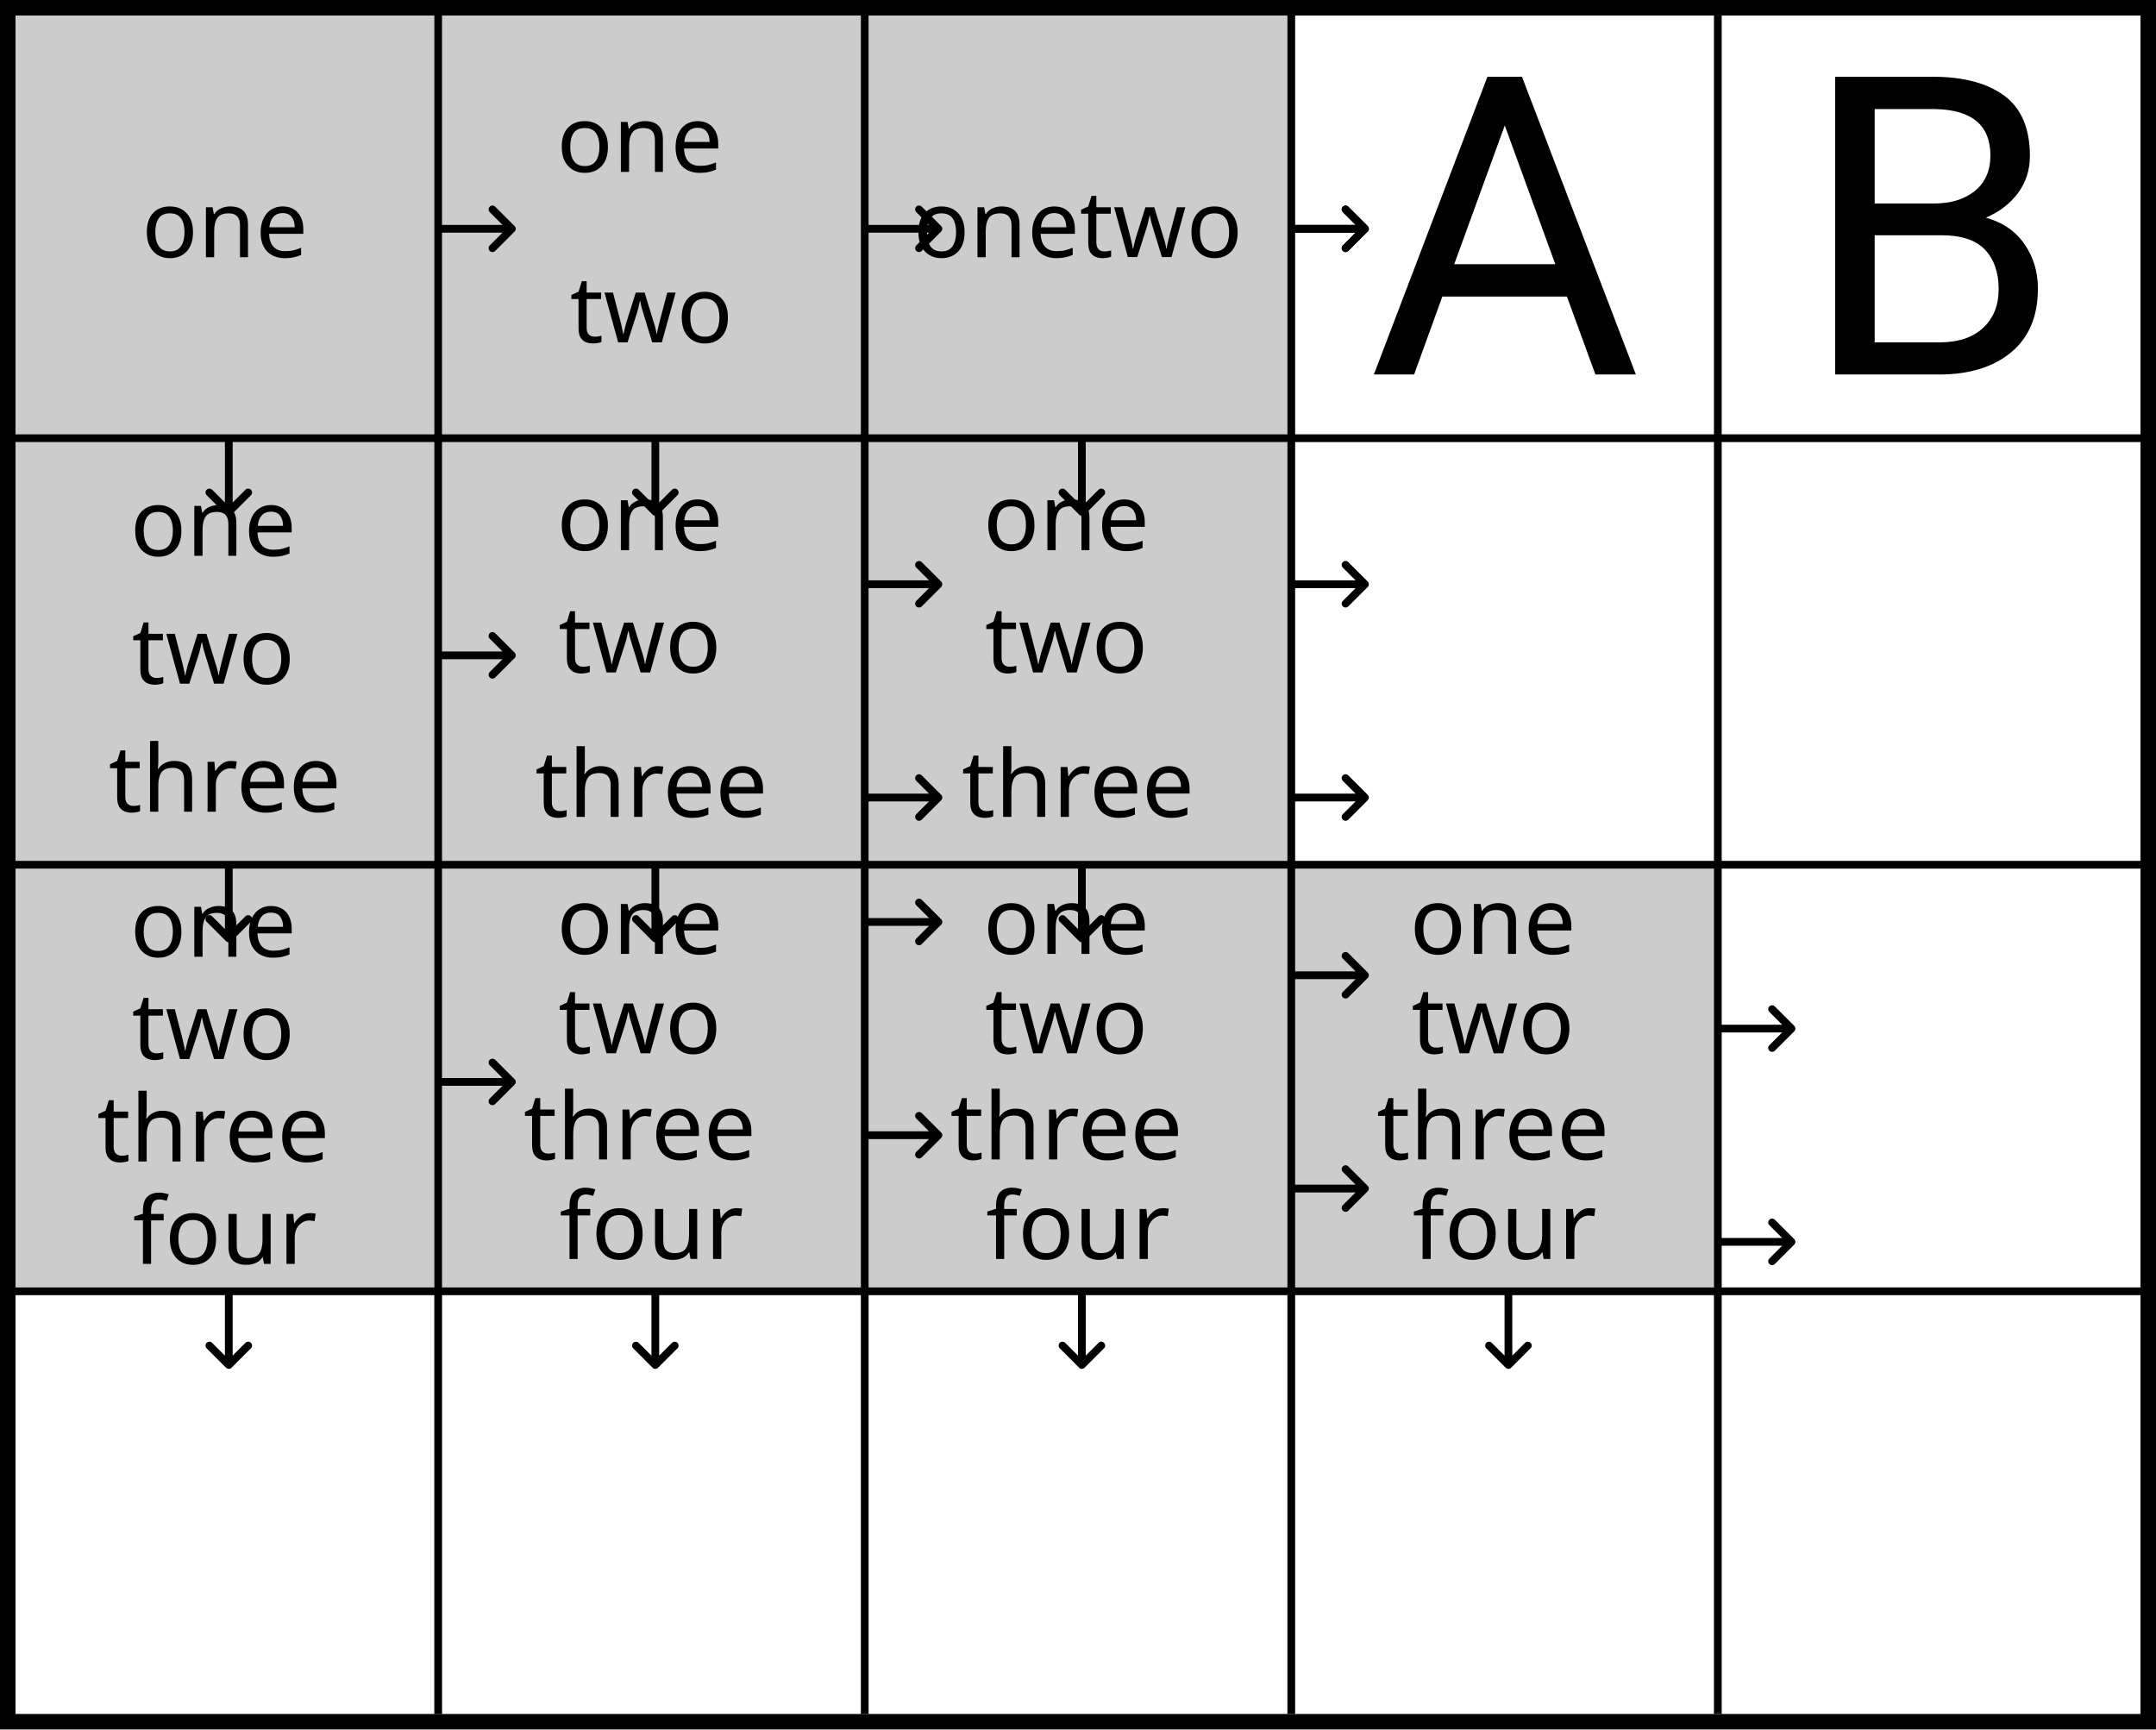
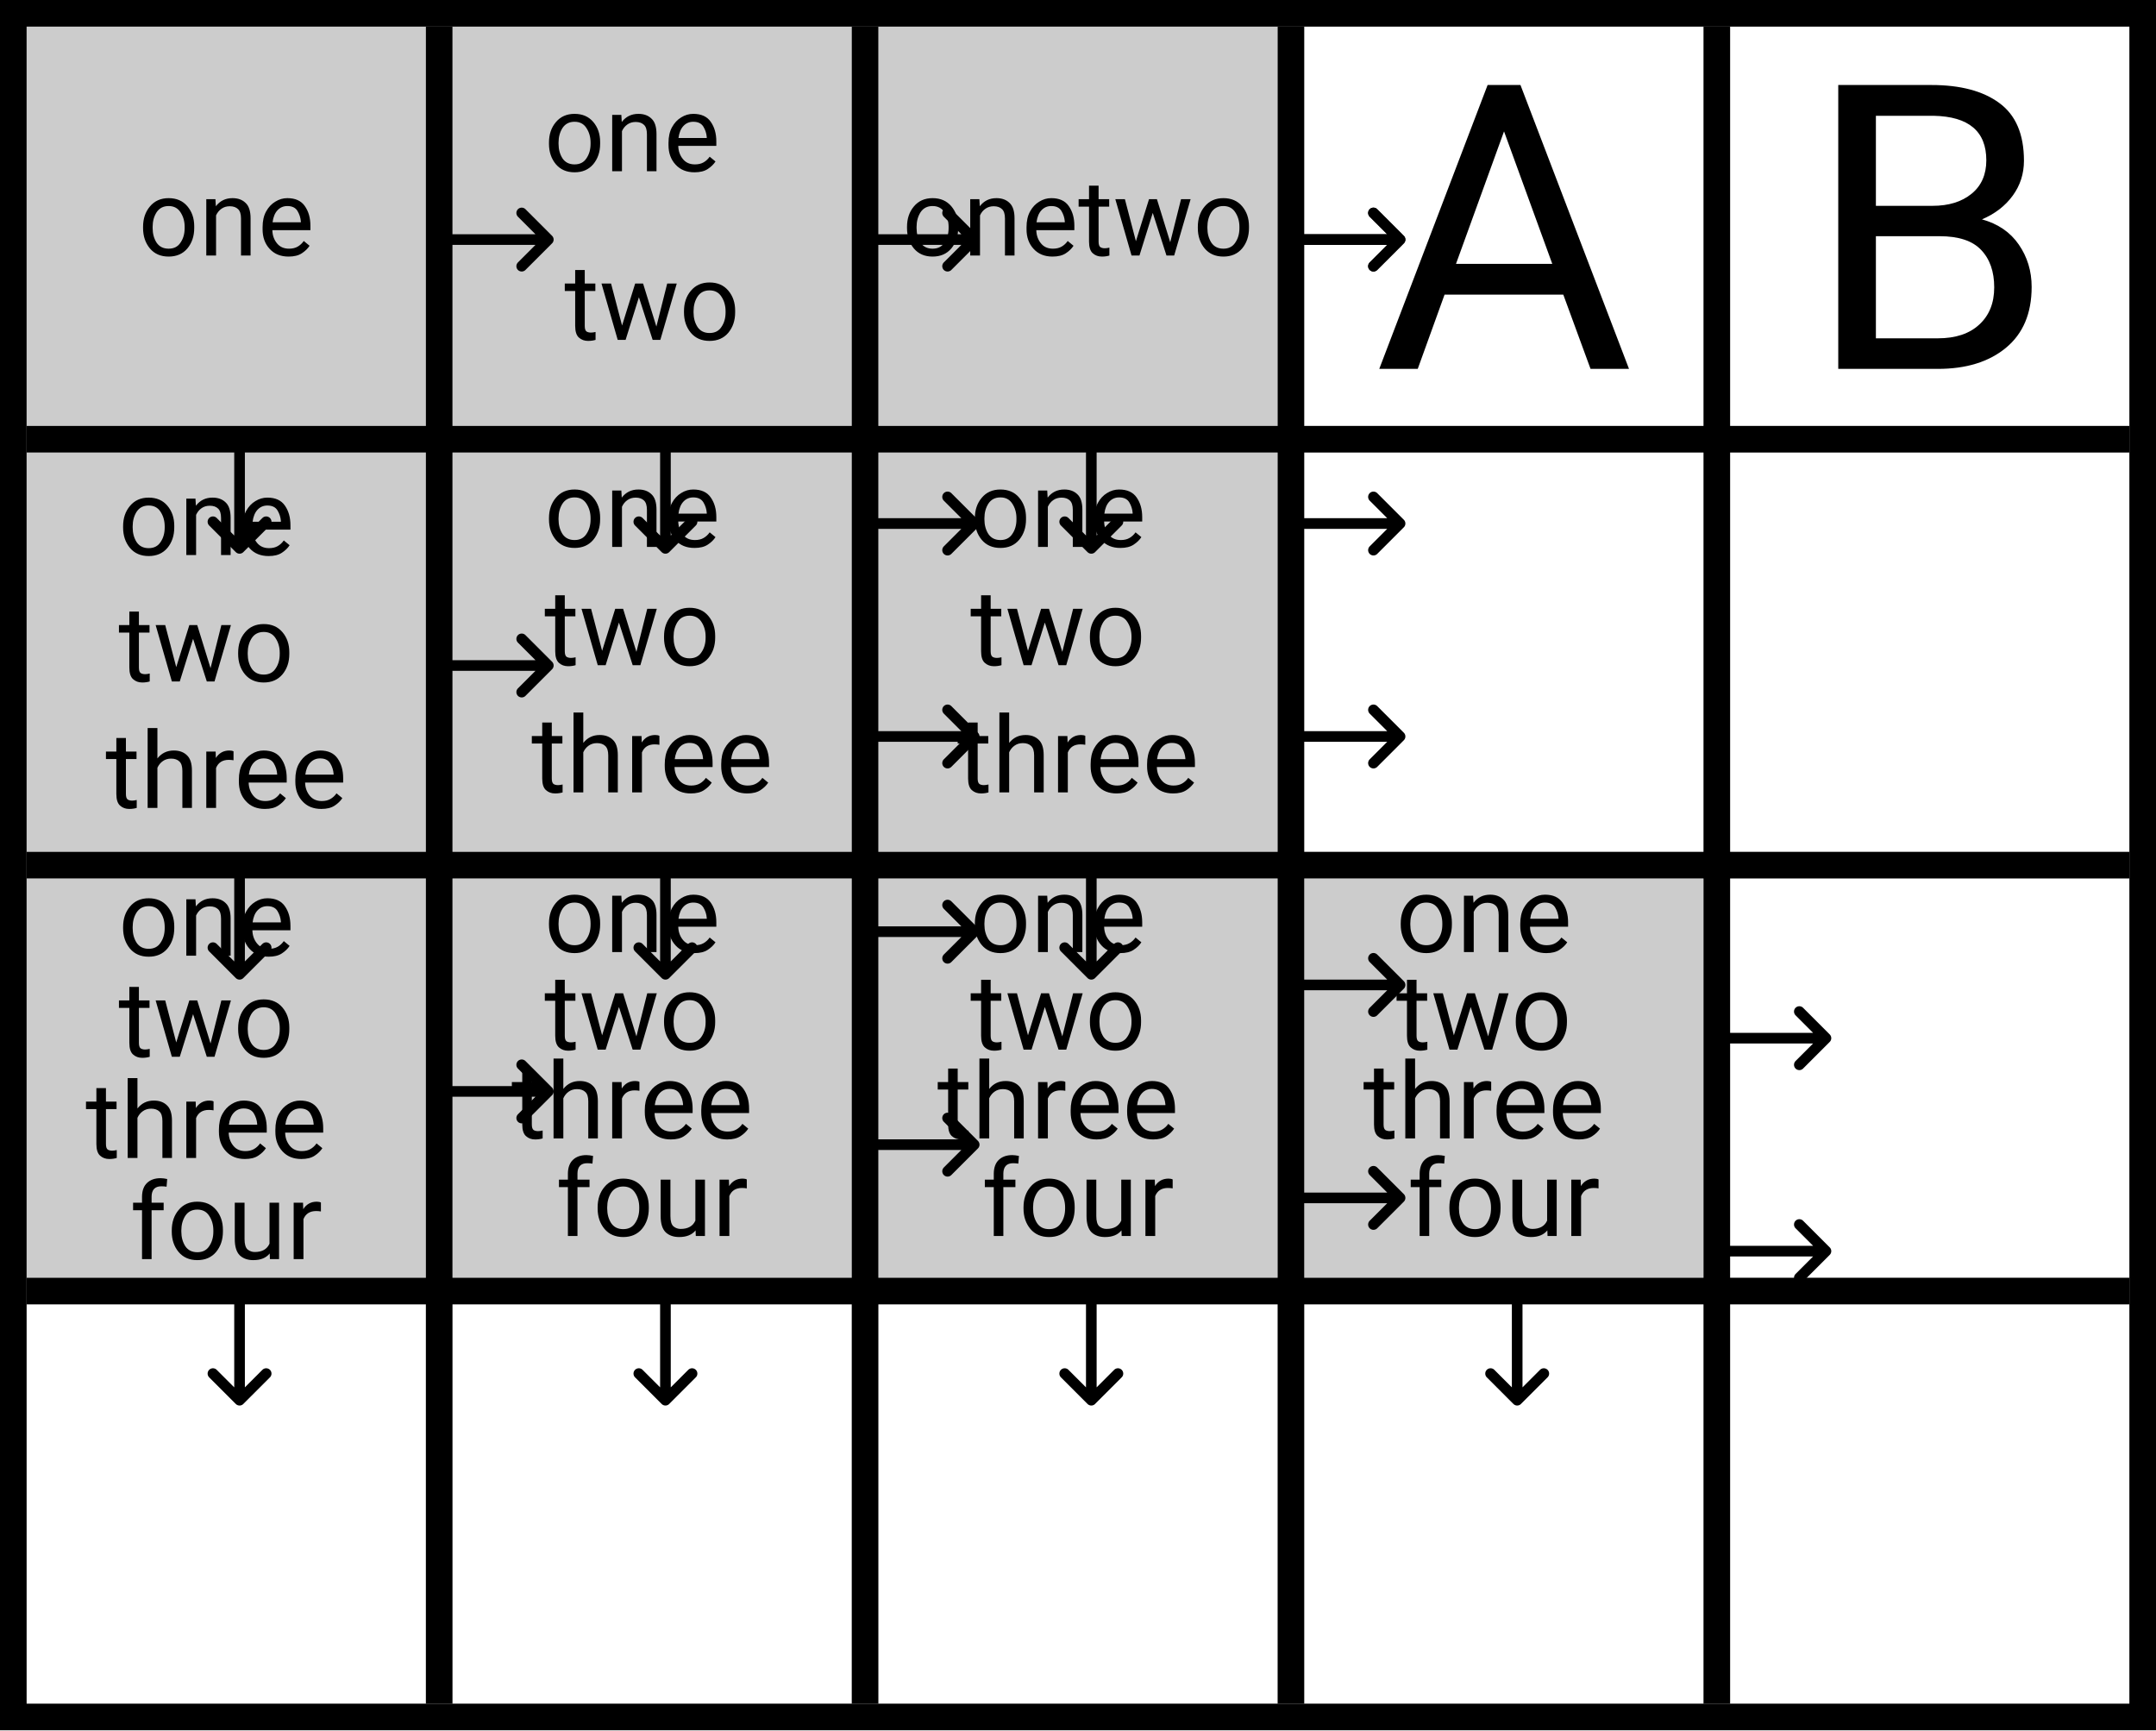
- <svg xmlns="http://www.w3.org/2000/svg" data-v-51f98444="" class="grid" viewBox="-2 -2 278 223" width="278px" height="223px">
+ <svg xmlns="http://www.w3.org/2000/svg" data-v-51f98444="" class="grid" viewBox="-2 -2 162 130" width="162px" height="130px" dir="horizontal">
  <defs data-v-51f98444="" />
  <g data-v-51f98444="" class="cells" text-anchor="middle" alignment-baseline="middle" dominant-baseline="middle">
    <g data-v-51f98444="" class="row">
      <g data-v-51f98444="" class="cell definition cell">
-         <rect data-v-51f98444="" x="0" y="0" width="54" height="54" fill="#ccc" />
-         <text data-v-51f98444="" x="27" y="0">
-           <tspan data-v-51f98444="" text="one" dominant-baseline="middle" dy="27" x="27" class="definition" line-height="12" font-size="12" font-family="sans-serif" fill="black">one</tspan>
-         </text>
-       </g>
-       <g data-v-51f98444="" class="cell definition cell">
-         <rect data-v-51f98444="" x="55" y="0" width="54" height="54" fill="#ccc" />
-         <text data-v-51f98444="" x="82" y="0">
-           <tspan data-v-51f98444="" text="one" dominant-baseline="middle" dy="16" x="82" class="definition" line-height="12" font-size="12" font-family="sans-serif" fill="black">one</tspan>
-           <tspan data-v-51f98444="" text="two" dominant-baseline="middle" dy="22" x="82" class="definition" line-height="12" font-size="12" font-family="sans-serif" fill="black">two</tspan>
-         </text>
-       </g>
-       <g data-v-51f98444="" class="cell definition cell">
-         <rect data-v-51f98444="" x="110" y="0" width="54" height="54" fill="#ccc" />
-         <text data-v-51f98444="" x="137" y="0">
-           <tspan data-v-51f98444="" text="onetwo" dominant-baseline="middle" dy="27" x="137" class="definition" line-height="12" font-size="12" font-family="sans-serif" fill="black">onetwo</tspan>
-         </text>
-       </g>
-       <g data-v-51f98444="" class="cell text cell">
-         <rect data-v-51f98444="" x="165" y="0" width="54" height="54" fill="none" />
-         <text data-v-51f98444="" x="192" y="46.286" font-family="roboto" font-size="54" dominant-baseline="alphabetic">A</text>
-       </g>
-       <g data-v-51f98444="" class="cell text cell">
-         <rect data-v-51f98444="" x="220" y="0" width="54" height="54" fill="none" />
-         <text data-v-51f98444="" x="247" y="46.286" font-family="roboto" font-size="54" dominant-baseline="alphabetic">B</text>
-       </g>
-     </g>
-     <g data-v-51f98444="" class="row">
-       <g data-v-51f98444="" class="cell definition cell">
-         <rect data-v-51f98444="" x="0" y="55" width="54" height="54" fill="#ccc" />
-         <text data-v-51f98444="" x="27" y="55">
-           <tspan data-v-51f98444="" text="one" dominant-baseline="middle" dy="10.5" x="27" class="definition" line-height="12" font-size="12" font-family="sans-serif" fill="black">one</tspan>
-           <tspan data-v-51f98444="" text="two" dominant-baseline="middle" dy="16.5" x="27" class="definition" line-height="12" font-size="12" font-family="sans-serif" fill="black">two</tspan>
-           <tspan data-v-51f98444="" text="three" dominant-baseline="middle" dy="16.5" x="27" class="definition" line-height="12" font-size="12" font-family="sans-serif" fill="black">three</tspan>
-         </text>
-       </g>
-       <g data-v-51f98444="" class="cell definition cell">
-         <rect data-v-51f98444="" x="55" y="55" width="54" height="54" fill="#ccc" />
-         <text data-v-51f98444="" x="82" y="55">
-           <tspan data-v-51f98444="" text="one" dominant-baseline="middle" dy="9.778" x="82" class="definition" line-height="12" font-size="12" font-family="sans-serif" fill="black">one</tspan>
-           <tspan data-v-51f98444="" text="two" dominant-baseline="middle" dy="15.778" x="82" class="definition" line-height="12" font-size="12" font-family="sans-serif" fill="black">two</tspan>
-           <tspan data-v-51f98444="" text="three" dominant-baseline="middle" dy="18.611" x="82" class="definition" line-height="12" font-size="12" font-family="sans-serif" fill="black">three</tspan>
-         </text>
-       </g>
-       <g data-v-51f98444="" class="cell definition cell">
-         <rect data-v-51f98444="" x="110" y="55" width="54" height="54" fill="#ccc" />
-         <text data-v-51f98444="" x="137" y="55">
-           <tspan data-v-51f98444="" text="one" dominant-baseline="middle" dy="9.778" x="137" class="definition" line-height="12" font-size="12" font-family="sans-serif" fill="black">one</tspan>
-           <tspan data-v-51f98444="" text="two" dominant-baseline="middle" dy="15.778" x="137" class="definition" line-height="12" font-size="12" font-family="sans-serif" fill="black">two</tspan>
-           <tspan data-v-51f98444="" text="three" dominant-baseline="middle" dy="18.611" x="137" class="definition" line-height="12" font-size="12" font-family="sans-serif" fill="black">three</tspan>
-         </text>
-       </g>
-       <g data-v-51f98444="" class="cell text cell">
-         <rect data-v-51f98444="" x="165" y="55" width="54" height="54" fill="none" />
-         <text data-v-51f98444="" x="192" y="101.286" font-family="roboto" font-size="54" dominant-baseline="alphabetic" />
-       </g>
-       <g data-v-51f98444="" class="cell text cell">
-         <rect data-v-51f98444="" x="220" y="55" width="54" height="54" fill="none" />
-         <text data-v-51f98444="" x="247" y="101.286" font-family="roboto" font-size="54" dominant-baseline="alphabetic" />
-       </g>
-     </g>
-     <g data-v-51f98444="" class="row">
-       <g data-v-51f98444="" class="cell definition cell">
-         <rect data-v-51f98444="" x="0" y="110" width="54" height="54" fill="#ccc" />
-         <text data-v-51f98444="" x="27" y="110">
-           <tspan data-v-51f98444="" text="one" dominant-baseline="middle" dy="7.2" x="27" class="definition" line-height="12" font-size="12" font-family="sans-serif" fill="black">one</tspan>
-           <tspan data-v-51f98444="" text="two" dominant-baseline="middle" dy="13.2" x="27" class="definition" line-height="12" font-size="12" font-family="sans-serif" fill="black">two</tspan>
-           <tspan data-v-51f98444="" text="three" dominant-baseline="middle" dy="13.2" x="27" class="definition" line-height="12" font-size="12" font-family="sans-serif" fill="black">three</tspan>
-           <tspan data-v-51f98444="" text="four" dominant-baseline="middle" dy="13.2" x="27" class="definition" line-height="12" font-size="12" font-family="sans-serif" fill="black">four</tspan>
-         </text>
-       </g>
-       <g data-v-51f98444="" class="cell definition cell">
-         <rect data-v-51f98444="" x="55" y="110" width="54" height="54" fill="#ccc" />
-         <text data-v-51f98444="" x="82" y="110">
-           <tspan data-v-51f98444="" text="one" dominant-baseline="middle" dy="6.833" x="82" class="definition" line-height="12" font-size="12" font-family="sans-serif" fill="black">one</tspan>
-           <tspan data-v-51f98444="" text="two" dominant-baseline="middle" dy="12.833" x="82" class="definition" line-height="12" font-size="12" font-family="sans-serif" fill="black">two</tspan>
-           <tspan data-v-51f98444="" text="three" dominant-baseline="middle" dy="13.667" x="82" class="definition" line-height="12" font-size="12" font-family="sans-serif" fill="black">three</tspan>
-           <tspan data-v-51f98444="" text="four" dominant-baseline="middle" dy="12.833" x="82" class="definition" line-height="12" font-size="12" font-family="sans-serif" fill="black">four</tspan>
-         </text>
-       </g>
-       <g data-v-51f98444="" class="cell definition cell">
-         <rect data-v-51f98444="" x="110" y="110" width="54" height="54" fill="#ccc" />
-         <text data-v-51f98444="" x="137" y="110">
-           <tspan data-v-51f98444="" text="one" dominant-baseline="middle" dy="6.833" x="137" class="definition" line-height="12" font-size="12" font-family="sans-serif" fill="black">one</tspan>
-           <tspan data-v-51f98444="" text="two" dominant-baseline="middle" dy="12.833" x="137" class="definition" line-height="12" font-size="12" font-family="sans-serif" fill="black">two</tspan>
-           <tspan data-v-51f98444="" text="three" dominant-baseline="middle" dy="13.667" x="137" class="definition" line-height="12" font-size="12" font-family="sans-serif" fill="black">three</tspan>
-           <tspan data-v-51f98444="" text="four" dominant-baseline="middle" dy="12.833" x="137" class="definition" line-height="12" font-size="12" font-family="sans-serif" fill="black">four</tspan>
-         </text>
-       </g>
-       <g data-v-51f98444="" class="cell definition cell">
-         <rect data-v-51f98444="" x="165" y="110" width="54" height="54" fill="#ccc" />
-         <text data-v-51f98444="" x="192" y="110">
-           <tspan data-v-51f98444="" text="one" dominant-baseline="middle" dy="6.833" x="192" class="definition" line-height="12" font-size="12" font-family="sans-serif" fill="black">one</tspan>
-           <tspan data-v-51f98444="" text="two" dominant-baseline="middle" dy="12.833" x="192" class="definition" line-height="12" font-size="12" font-family="sans-serif" fill="black">two</tspan>
-           <tspan data-v-51f98444="" text="three" dominant-baseline="middle" dy="13.667" x="192" class="definition" line-height="12" font-size="12" font-family="sans-serif" fill="black">three</tspan>
-           <tspan data-v-51f98444="" text="four" dominant-baseline="middle" dy="12.833" x="192" class="definition" line-height="12" font-size="12" font-family="sans-serif" fill="black">four</tspan>
-         </text>
-       </g>
-       <g data-v-51f98444="" class="cell text cell">
-         <rect data-v-51f98444="" x="220" y="110" width="54" height="54" fill="none" />
-         <text data-v-51f98444="" x="247" y="156.286" font-family="roboto" font-size="54" dominant-baseline="alphabetic" />
-       </g>
-     </g>
-     <g data-v-51f98444="" class="row">
-       <g data-v-51f98444="" class="cell text cell">
-         <rect data-v-51f98444="" x="0" y="165" width="54" height="54" fill="none" />
-         <text data-v-51f98444="" x="27" y="211.286" font-family="roboto" font-size="54" dominant-baseline="alphabetic" />
-       </g>
-       <g data-v-51f98444="" class="cell text cell">
-         <rect data-v-51f98444="" x="55" y="165" width="54" height="54" fill="none" />
-         <text data-v-51f98444="" x="82" y="211.286" font-family="roboto" font-size="54" dominant-baseline="alphabetic" />
-       </g>
-       <g data-v-51f98444="" class="cell text cell">
-         <rect data-v-51f98444="" x="110" y="165" width="54" height="54" fill="none" />
-         <text data-v-51f98444="" x="137" y="211.286" font-family="roboto" font-size="54" dominant-baseline="alphabetic" />
-       </g>
-       <g data-v-51f98444="" class="cell text cell">
-         <rect data-v-51f98444="" x="165" y="165" width="54" height="54" fill="none" />
-         <text data-v-51f98444="" x="192" y="211.286" font-family="roboto" font-size="54" dominant-baseline="alphabetic" />
-       </g>
-       <g data-v-51f98444="" class="cell text cell">
-         <rect data-v-51f98444="" x="220" y="165" width="54" height="54" fill="none" />
-         <text data-v-51f98444="" x="247" y="211.286" font-family="roboto" font-size="54" dominant-baseline="alphabetic" />
+         <rect data-v-51f98444="" x="0" y="0" width="30" height="30" fill="#ccc" />
+         <text data-v-51f98444="" x="15" y="0">
+           <tspan data-v-51f98444="" text="one" dominant-baseline="middle" dy="15" x="15" class="definition" line-height="8" font-size="8" font-family="Roboto" fill="black">one</tspan>
+         </text>
+       </g>
+       <g data-v-51f98444="" class="cell definition cell">
+         <rect data-v-51f98444="" x="32" y="0" width="30" height="30" fill="#ccc" />
+         <text data-v-51f98444="" x="47" y="0">
+           <tspan data-v-51f98444="" text="one" dominant-baseline="middle" dy="8.667" x="47" class="definition" line-height="8" font-size="8" font-family="Roboto" fill="black">one</tspan>
+           <tspan data-v-51f98444="" text="two" dominant-baseline="middle" dy="12.667" x="47" class="definition" line-height="8" font-size="8" font-family="Roboto" fill="black">two</tspan>
+         </text>
+       </g>
+       <g data-v-51f98444="" class="cell definition cell">
+         <rect data-v-51f98444="" x="64" y="0" width="30" height="30" fill="#ccc" />
+         <text data-v-51f98444="" x="79" y="0">
+           <tspan data-v-51f98444="" text="onetwo" dominant-baseline="middle" dy="15" x="79" class="definition" line-height="8" font-size="8" font-family="Roboto" fill="black">onetwo</tspan>
+         </text>
+       </g>
+       <g data-v-51f98444="" class="cell text cell">
+         <rect data-v-51f98444="" x="96" y="0" width="30" height="30" fill="none" />
+         <text data-v-51f98444="" x="111" y="25.714" font-family="roboto" font-size="30" dominant-baseline="alphabetic">A</text>
+       </g>
+       <g data-v-51f98444="" class="cell text cell">
+         <rect data-v-51f98444="" x="128" y="0" width="30" height="30" fill="none" />
+         <text data-v-51f98444="" x="143" y="25.714" font-family="roboto" font-size="30" dominant-baseline="alphabetic">B</text>
+       </g>
+     </g>
+     <g data-v-51f98444="" class="row">
+       <g data-v-51f98444="" class="cell definition cell">
+         <rect data-v-51f98444="" x="0" y="32" width="30" height="30" fill="#ccc" />
+         <text data-v-51f98444="" x="15" y="32">
+           <tspan data-v-51f98444="" text="one" dominant-baseline="middle" dy="5.5" x="15" class="definition" line-height="8" font-size="8" font-family="Roboto" fill="black">one</tspan>
+           <tspan data-v-51f98444="" text="two" dominant-baseline="middle" dy="9.5" x="15" class="definition" line-height="8" font-size="8" font-family="Roboto" fill="black">two</tspan>
+           <tspan data-v-51f98444="" text="three" dominant-baseline="middle" dy="9.5" x="15" class="definition" line-height="8" font-size="8" font-family="Roboto" fill="black">three</tspan>
+         </text>
+       </g>
+       <g data-v-51f98444="" class="cell definition cell">
+         <rect data-v-51f98444="" x="32" y="32" width="30" height="30" fill="#ccc" />
+         <text data-v-51f98444="" x="47" y="32">
+           <tspan data-v-51f98444="" text="one" dominant-baseline="middle" dy="4.889" x="47" class="definition" line-height="8" font-size="8" font-family="Roboto" fill="black">one</tspan>
+           <tspan data-v-51f98444="" text="two" dominant-baseline="middle" dy="8.889" x="47" class="definition" line-height="8" font-size="8" font-family="Roboto" fill="black">two</tspan>
+           <tspan data-v-51f98444="" text="three" dominant-baseline="middle" dy="9.556" x="47" class="definition" line-height="8" font-size="8" font-family="Roboto" fill="black">three</tspan>
+         </text>
+       </g>
+       <g data-v-51f98444="" class="cell definition cell">
+         <rect data-v-51f98444="" x="64" y="32" width="30" height="30" fill="#ccc" />
+         <text data-v-51f98444="" x="79" y="32">
+           <tspan data-v-51f98444="" text="one" dominant-baseline="middle" dy="4.889" x="79" class="definition" line-height="8" font-size="8" font-family="Roboto" fill="black">one</tspan>
+           <tspan data-v-51f98444="" text="two" dominant-baseline="middle" dy="8.889" x="79" class="definition" line-height="8" font-size="8" font-family="Roboto" fill="black">two</tspan>
+           <tspan data-v-51f98444="" text="three" dominant-baseline="middle" dy="9.556" x="79" class="definition" line-height="8" font-size="8" font-family="Roboto" fill="black">three</tspan>
+         </text>
+       </g>
+       <g data-v-51f98444="" class="cell text cell">
+         <rect data-v-51f98444="" x="96" y="32" width="30" height="30" fill="none" />
+         <text data-v-51f98444="" x="111" y="57.714" font-family="roboto" font-size="30" dominant-baseline="alphabetic" />
+       </g>
+       <g data-v-51f98444="" class="cell text cell">
+         <rect data-v-51f98444="" x="128" y="32" width="30" height="30" fill="none" />
+         <text data-v-51f98444="" x="143" y="57.714" font-family="roboto" font-size="30" dominant-baseline="alphabetic" />
+       </g>
+     </g>
+     <g data-v-51f98444="" class="row">
+       <g data-v-51f98444="" class="cell definition cell">
+         <rect data-v-51f98444="" x="0" y="64" width="30" height="30" fill="#ccc" />
+         <text data-v-51f98444="" x="15" y="64">
+           <tspan data-v-51f98444="" text="one" dominant-baseline="middle" dy="3.6" x="15" class="definition" line-height="8" font-size="8" font-family="Roboto" fill="black">one</tspan>
+           <tspan data-v-51f98444="" text="two" dominant-baseline="middle" dy="7.6" x="15" class="definition" line-height="8" font-size="8" font-family="Roboto" fill="black">two</tspan>
+           <tspan data-v-51f98444="" text="three" dominant-baseline="middle" dy="7.6" x="15" class="definition" line-height="8" font-size="8" font-family="Roboto" fill="black">three</tspan>
+           <tspan data-v-51f98444="" text="four" dominant-baseline="middle" dy="7.6" x="15" class="definition" line-height="8" font-size="8" font-family="Roboto" fill="black">four</tspan>
+         </text>
+       </g>
+       <g data-v-51f98444="" class="cell definition cell">
+         <rect data-v-51f98444="" x="32" y="64" width="30" height="30" fill="#ccc" />
+         <text data-v-51f98444="" x="47" y="64">
+           <tspan data-v-51f98444="" text="one" dominant-baseline="middle" dy="3.333" x="47" class="definition" line-height="8" font-size="8" font-family="Roboto" fill="black">one</tspan>
+           <tspan data-v-51f98444="" text="two" dominant-baseline="middle" dy="7.333" x="47" class="definition" line-height="8" font-size="8" font-family="Roboto" fill="black">two</tspan>
+           <tspan data-v-51f98444="" text="three" dominant-baseline="middle" dy="6.667" x="47" class="definition" line-height="8" font-size="8" font-family="Roboto" fill="black">three</tspan>
+           <tspan data-v-51f98444="" text="four" dominant-baseline="middle" dy="7.333" x="47" class="definition" line-height="8" font-size="8" font-family="Roboto" fill="black">four</tspan>
+         </text>
+       </g>
+       <g data-v-51f98444="" class="cell definition cell">
+         <rect data-v-51f98444="" x="64" y="64" width="30" height="30" fill="#ccc" />
+         <text data-v-51f98444="" x="79" y="64">
+           <tspan data-v-51f98444="" text="one" dominant-baseline="middle" dy="3.333" x="79" class="definition" line-height="8" font-size="8" font-family="Roboto" fill="black">one</tspan>
+           <tspan data-v-51f98444="" text="two" dominant-baseline="middle" dy="7.333" x="79" class="definition" line-height="8" font-size="8" font-family="Roboto" fill="black">two</tspan>
+           <tspan data-v-51f98444="" text="three" dominant-baseline="middle" dy="6.667" x="79" class="definition" line-height="8" font-size="8" font-family="Roboto" fill="black">three</tspan>
+           <tspan data-v-51f98444="" text="four" dominant-baseline="middle" dy="7.333" x="79" class="definition" line-height="8" font-size="8" font-family="Roboto" fill="black">four</tspan>
+         </text>
+       </g>
+       <g data-v-51f98444="" class="cell definition cell">
+         <rect data-v-51f98444="" x="96" y="64" width="30" height="30" fill="#ccc" />
+         <text data-v-51f98444="" x="111" y="64">
+           <tspan data-v-51f98444="" text="one" dominant-baseline="middle" dy="3.333" x="111" class="definition" line-height="8" font-size="8" font-family="Roboto" fill="black">one</tspan>
+           <tspan data-v-51f98444="" text="two" dominant-baseline="middle" dy="7.333" x="111" class="definition" line-height="8" font-size="8" font-family="Roboto" fill="black">two</tspan>
+           <tspan data-v-51f98444="" text="three" dominant-baseline="middle" dy="6.667" x="111" class="definition" line-height="8" font-size="8" font-family="Roboto" fill="black">three</tspan>
+           <tspan data-v-51f98444="" text="four" dominant-baseline="middle" dy="7.333" x="111" class="definition" line-height="8" font-size="8" font-family="Roboto" fill="black">four</tspan>
+         </text>
+       </g>
+       <g data-v-51f98444="" class="cell text cell">
+         <rect data-v-51f98444="" x="128" y="64" width="30" height="30" fill="none" />
+         <text data-v-51f98444="" x="143" y="89.714" font-family="roboto" font-size="30" dominant-baseline="alphabetic" />
+       </g>
+     </g>
+     <g data-v-51f98444="" class="row">
+       <g data-v-51f98444="" class="cell text cell">
+         <rect data-v-51f98444="" x="0" y="96" width="30" height="30" fill="none" />
+         <text data-v-51f98444="" x="15" y="121.714" font-family="roboto" font-size="30" dominant-baseline="alphabetic" />
+       </g>
+       <g data-v-51f98444="" class="cell text cell">
+         <rect data-v-51f98444="" x="32" y="96" width="30" height="30" fill="none" />
+         <text data-v-51f98444="" x="47" y="121.714" font-family="roboto" font-size="30" dominant-baseline="alphabetic" />
+       </g>
+       <g data-v-51f98444="" class="cell text cell">
+         <rect data-v-51f98444="" x="64" y="96" width="30" height="30" fill="none" />
+         <text data-v-51f98444="" x="79" y="121.714" font-family="roboto" font-size="30" dominant-baseline="alphabetic" />
+       </g>
+       <g data-v-51f98444="" class="cell text cell">
+         <rect data-v-51f98444="" x="96" y="96" width="30" height="30" fill="none" />
+         <text data-v-51f98444="" x="111" y="121.714" font-family="roboto" font-size="30" dominant-baseline="alphabetic" />
+       </g>
+       <g data-v-51f98444="" class="cell text cell">
+         <rect data-v-51f98444="" x="128" y="96" width="30" height="30" fill="none" />
+         <text data-v-51f98444="" x="143" y="121.714" font-family="roboto" font-size="30" dominant-baseline="alphabetic" />
      </g>
    </g>
  </g>
-   <rect data-v-51f98444="" x="-1" y="-1" width="276" height="221" stroke-width="2" stroke="#000000" fill="none" stroke-miterlimit="10" class="outerRect" />
+   <rect data-v-51f98444="" x="-1" y="-1" width="160" height="128" stroke-width="2" stroke="#000000" fill="none" stroke-miterlimit="10" class="outerRect" />
  <g data-v-51f98444="" class="lines">
-     <line data-v-51f98444="" x1="0" y1="54.5" x2="274" y2="54.5" fill="none" stroke-width="1" stroke-miterlimit="10" stroke="#000000" />
-     <line data-v-51f98444="" x1="0" y1="109.5" x2="274" y2="109.5" fill="none" stroke-width="1" stroke-miterlimit="10" stroke="#000000" />
-     <line data-v-51f98444="" x1="0" y1="164.5" x2="274" y2="164.5" fill="none" stroke-width="1" stroke-miterlimit="10" stroke="#000000" />
-     <line data-v-51f98444="" x1="54.5" y1="0" x2="54.5" y2="219" fill="none" stroke-width="1" stroke-miterlimit="10" stroke="#000000" />
-     <line data-v-51f98444="" x1="109.5" y1="0" x2="109.5" y2="219" fill="none" stroke-width="1" stroke-miterlimit="10" stroke="#000000" />
-     <line data-v-51f98444="" x1="164.5" y1="0" x2="164.5" y2="219" fill="none" stroke-width="1" stroke-miterlimit="10" stroke="#000000" />
-     <line data-v-51f98444="" x1="219.5" y1="0" x2="219.5" y2="219" fill="none" stroke-width="1" stroke-miterlimit="10" stroke="#000000" />
+     <line data-v-51f98444="" x1="0" y1="31" x2="158" y2="31" fill="none" stroke-width="2" stroke-miterlimit="10" stroke="#000000" />
+     <line data-v-51f98444="" x1="0" y1="63" x2="158" y2="63" fill="none" stroke-width="2" stroke-miterlimit="10" stroke="#000000" />
+     <line data-v-51f98444="" x1="0" y1="95" x2="158" y2="95" fill="none" stroke-width="2" stroke-miterlimit="10" stroke="#000000" />
+     <line data-v-51f98444="" x1="31" y1="0" x2="31" y2="126" fill="none" stroke-width="2" stroke-miterlimit="10" stroke="#000000" />
+     <line data-v-51f98444="" x1="63" y1="0" x2="63" y2="126" fill="none" stroke-width="2" stroke-miterlimit="10" stroke="#000000" />
+     <line data-v-51f98444="" x1="95" y1="0" x2="95" y2="126" fill="none" stroke-width="2" stroke-miterlimit="10" stroke="#000000" />
+     <line data-v-51f98444="" x1="127" y1="0" x2="127" y2="126" fill="none" stroke-width="2" stroke-miterlimit="10" stroke="#000000" />
  </g>
  <g data-v-51f98444="" class="arrows" stroke-linecap="round" stroke-width="10" fill="none" stroke="#000000">
-     <g data-v-51f98444="" transform="translate(55,27.5)scale(0.1,0.1)">
-       <path data-v-51f98444="" class="right" d="M 0 0 L 90 0 M 65 -25 L 90 0 M 65 25 L 90 0" transform="rotate(180)scale(-1, -1)" />
-     </g>
-     <g data-v-51f98444="" transform="translate(27.5,55)scale(0.1,0.1)">
-       <path data-v-51f98444="" class="down" d="M 0 0 L 90 0 M 65 -25 L 90 0 M 65 25 L 90 0" transform="scale(-1, 1)rotate(90)" />
-     </g>
-     <g data-v-51f98444="" transform="translate(110,27.5)scale(0.1,0.1)">
-       <path data-v-51f98444="" class="right" d="M 0 0 L 90 0 M 65 -25 L 90 0 M 65 25 L 90 0" transform="rotate(180)scale(-1, -1)" />
-     </g>
-     <g data-v-51f98444="" transform="translate(82.5,55)scale(0.1,0.1)">
-       <path data-v-51f98444="" class="down" d="M 0 0 L 90 0 M 65 -25 L 90 0 M 65 25 L 90 0" transform="scale(-1, 1)rotate(90)" />
-     </g>
-     <g data-v-51f98444="" transform="translate(165,27.5)scale(0.1,0.1)">
-       <path data-v-51f98444="" class="right" d="M 0 0 L 90 0 M 65 -25 L 90 0 M 65 25 L 90 0" transform="rotate(180)scale(-1, -1)" />
-     </g>
-     <g data-v-51f98444="" transform="translate(165,27.5)scale(0.1,0.1)">
-       <path data-v-51f98444="" class="right" d="M 0 0 L 90 0 M 65 -25 L 90 0 M 65 25 L 90 0" transform="rotate(180)scale(-1, -1)" />
-     </g>
-     <g data-v-51f98444="" transform="translate(137.5,55)scale(0.1,0.1)">
-       <path data-v-51f98444="" class="down" d="M 0 0 L 90 0 M 65 -25 L 90 0 M 65 25 L 90 0" transform="scale(-1, 1)rotate(90)" />
-     </g>
-     <g data-v-51f98444="" transform="translate(55,82.5)scale(0.1,0.1)">
-       <path data-v-51f98444="" class="right" d="M 0 0 L 90 0 M 65 -25 L 90 0 M 65 25 L 90 0" transform="rotate(180)scale(-1, -1)" />
-     </g>
-     <g data-v-51f98444="" transform="translate(27.5,110)scale(0.1,0.1)">
-       <path data-v-51f98444="" class="down" d="M 0 0 L 90 0 M 65 -25 L 90 0 M 65 25 L 90 0" transform="scale(-1, 1)rotate(90)" />
-     </g>
-     <g data-v-51f98444="" transform="translate(110,73.33333)scale(0.1,0.1)">
-       <path data-v-51f98444="" class="right" d="M 0 0 L 90 0 M 65 -25 L 90 0 M 65 25 L 90 0" transform="rotate(180)scale(-1, -1)" />
-     </g>
-     <g data-v-51f98444="" transform="translate(110,100.8333)scale(0.1,0.1)">
-       <path data-v-51f98444="" class="right" d="M 0 0 L 90 0 M 65 -25 L 90 0 M 65 25 L 90 0" transform="rotate(180)scale(-1, -1)" />
-     </g>
-     <g data-v-51f98444="" transform="translate(82.5,110)scale(0.1,0.1)">
-       <path data-v-51f98444="" class="down" d="M 0 0 L 90 0 M 65 -25 L 90 0 M 65 25 L 90 0" transform="scale(-1, 1)rotate(90)" />
-     </g>
-     <g data-v-51f98444="" transform="translate(165,73.33333)scale(0.1,0.1)">
-       <path data-v-51f98444="" class="right" d="M 0 0 L 90 0 M 65 -25 L 90 0 M 65 25 L 90 0" transform="rotate(180)scale(-1, -1)" />
-     </g>
-     <g data-v-51f98444="" transform="translate(165,100.8333)scale(0.1,0.1)">
-       <path data-v-51f98444="" class="right" d="M 0 0 L 90 0 M 65 -25 L 90 0 M 65 25 L 90 0" transform="rotate(180)scale(-1, -1)" />
-     </g>
-     <g data-v-51f98444="" transform="translate(137.5,110)scale(0.1,0.1)">
-       <path data-v-51f98444="" class="down" d="M 0 0 L 90 0 M 65 -25 L 90 0 M 65 25 L 90 0" transform="scale(-1, 1)rotate(90)" />
-     </g>
-     <g data-v-51f98444="" transform="translate(55,137.5)scale(0.1,0.1)">
-       <path data-v-51f98444="" class="right" d="M 0 0 L 90 0 M 65 -25 L 90 0 M 65 25 L 90 0" transform="rotate(180)scale(-1, -1)" />
-     </g>
-     <g data-v-51f98444="" transform="translate(27.5,165)scale(0.1,0.1)">
-       <path data-v-51f98444="" class="down" d="M 0 0 L 90 0 M 65 -25 L 90 0 M 65 25 L 90 0" transform="scale(-1, 1)rotate(90)" />
-     </g>
-     <g data-v-51f98444="" transform="translate(110,116.875)scale(0.1,0.1)">
-       <path data-v-51f98444="" class="right" d="M 0 0 L 90 0 M 65 -25 L 90 0 M 65 25 L 90 0" transform="rotate(180)scale(-1, -1)" />
-     </g>
-     <g data-v-51f98444="" transform="translate(110,144.375)scale(0.1,0.1)">
-       <path data-v-51f98444="" class="right" d="M 0 0 L 90 0 M 65 -25 L 90 0 M 65 25 L 90 0" transform="rotate(180)scale(-1, -1)" />
-     </g>
-     <g data-v-51f98444="" transform="translate(82.5,165)scale(0.1,0.1)">
-       <path data-v-51f98444="" class="down" d="M 0 0 L 90 0 M 65 -25 L 90 0 M 65 25 L 90 0" transform="scale(-1, 1)rotate(90)" />
-     </g>
-     <g data-v-51f98444="" transform="translate(165,123.75)scale(0.1,0.1)">
-       <path data-v-51f98444="" class="right" d="M 0 0 L 90 0 M 65 -25 L 90 0 M 65 25 L 90 0" transform="rotate(180)scale(-1, -1)" />
-     </g>
-     <g data-v-51f98444="" transform="translate(165,151.25)scale(0.1,0.1)">
-       <path data-v-51f98444="" class="right" d="M 0 0 L 90 0 M 65 -25 L 90 0 M 65 25 L 90 0" transform="rotate(180)scale(-1, -1)" />
-     </g>
-     <g data-v-51f98444="" transform="translate(137.5,165)scale(0.1,0.1)">
-       <path data-v-51f98444="" class="down" d="M 0 0 L 90 0 M 65 -25 L 90 0 M 65 25 L 90 0" transform="scale(-1, 1)rotate(90)" />
-     </g>
-     <g data-v-51f98444="" transform="translate(220,130.625)scale(0.1,0.1)">
-       <path data-v-51f98444="" class="right" d="M 0 0 L 90 0 M 65 -25 L 90 0 M 65 25 L 90 0" transform="rotate(180)scale(-1, -1)" />
-     </g>
-     <g data-v-51f98444="" transform="translate(220,158.125)scale(0.1,0.1)">
-       <path data-v-51f98444="" class="right" d="M 0 0 L 90 0 M 65 -25 L 90 0 M 65 25 L 90 0" transform="rotate(180)scale(-1, -1)" />
-     </g>
-     <g data-v-51f98444="" transform="translate(192.5,165)scale(0.1,0.1)">
+     <g data-v-51f98444="" transform="translate(32,16)scale(0.08,0.08)">
+       <path data-v-51f98444="" class="right" d="M 0 0 L 90 0 M 65 -25 L 90 0 M 65 25 L 90 0" transform="rotate(180)scale(-1, -1)" />
+     </g>
+     <g data-v-51f98444="" transform="translate(16,32)scale(0.08,0.08)">
+       <path data-v-51f98444="" class="down" d="M 0 0 L 90 0 M 65 -25 L 90 0 M 65 25 L 90 0" transform="scale(-1, 1)rotate(90)" />
+     </g>
+     <g data-v-51f98444="" transform="translate(64,16)scale(0.08,0.08)">
+       <path data-v-51f98444="" class="right" d="M 0 0 L 90 0 M 65 -25 L 90 0 M 65 25 L 90 0" transform="rotate(180)scale(-1, -1)" />
+     </g>
+     <g data-v-51f98444="" transform="translate(48,32)scale(0.08,0.08)">
+       <path data-v-51f98444="" class="down" d="M 0 0 L 90 0 M 65 -25 L 90 0 M 65 25 L 90 0" transform="scale(-1, 1)rotate(90)" />
+     </g>
+     <g data-v-51f98444="" transform="translate(96,16)scale(0.08,0.08)">
+       <path data-v-51f98444="" class="right" d="M 0 0 L 90 0 M 65 -25 L 90 0 M 65 25 L 90 0" transform="rotate(180)scale(-1, -1)" />
+     </g>
+     <g data-v-51f98444="" transform="translate(96,16)scale(0.08,0.08)">
+       <path data-v-51f98444="" class="right" d="M 0 0 L 90 0 M 65 -25 L 90 0 M 65 25 L 90 0" transform="rotate(180)scale(-1, -1)" />
+     </g>
+     <g data-v-51f98444="" transform="translate(80,32)scale(0.08,0.08)">
+       <path data-v-51f98444="" class="down" d="M 0 0 L 90 0 M 65 -25 L 90 0 M 65 25 L 90 0" transform="scale(-1, 1)rotate(90)" />
+     </g>
+     <g data-v-51f98444="" transform="translate(32,48)scale(0.08,0.08)">
+       <path data-v-51f98444="" class="right" d="M 0 0 L 90 0 M 65 -25 L 90 0 M 65 25 L 90 0" transform="rotate(180)scale(-1, -1)" />
+     </g>
+     <g data-v-51f98444="" transform="translate(16,64)scale(0.08,0.08)">
+       <path data-v-51f98444="" class="down" d="M 0 0 L 90 0 M 65 -25 L 90 0 M 65 25 L 90 0" transform="scale(-1, 1)rotate(90)" />
+     </g>
+     <g data-v-51f98444="" transform="translate(64,37.33333)scale(0.08,0.08)">
+       <path data-v-51f98444="" class="right" d="M 0 0 L 90 0 M 65 -25 L 90 0 M 65 25 L 90 0" transform="rotate(180)scale(-1, -1)" />
+     </g>
+     <g data-v-51f98444="" transform="translate(64,53.33333)scale(0.08,0.08)">
+       <path data-v-51f98444="" class="right" d="M 0 0 L 90 0 M 65 -25 L 90 0 M 65 25 L 90 0" transform="rotate(180)scale(-1, -1)" />
+     </g>
+     <g data-v-51f98444="" transform="translate(48,64)scale(0.08,0.08)">
+       <path data-v-51f98444="" class="down" d="M 0 0 L 90 0 M 65 -25 L 90 0 M 65 25 L 90 0" transform="scale(-1, 1)rotate(90)" />
+     </g>
+     <g data-v-51f98444="" transform="translate(96,37.33333)scale(0.08,0.08)">
+       <path data-v-51f98444="" class="right" d="M 0 0 L 90 0 M 65 -25 L 90 0 M 65 25 L 90 0" transform="rotate(180)scale(-1, -1)" />
+     </g>
+     <g data-v-51f98444="" transform="translate(96,53.33333)scale(0.08,0.08)">
+       <path data-v-51f98444="" class="right" d="M 0 0 L 90 0 M 65 -25 L 90 0 M 65 25 L 90 0" transform="rotate(180)scale(-1, -1)" />
+     </g>
+     <g data-v-51f98444="" transform="translate(80,64)scale(0.08,0.08)">
+       <path data-v-51f98444="" class="down" d="M 0 0 L 90 0 M 65 -25 L 90 0 M 65 25 L 90 0" transform="scale(-1, 1)rotate(90)" />
+     </g>
+     <g data-v-51f98444="" transform="translate(32,80)scale(0.08,0.08)">
+       <path data-v-51f98444="" class="right" d="M 0 0 L 90 0 M 65 -25 L 90 0 M 65 25 L 90 0" transform="rotate(180)scale(-1, -1)" />
+     </g>
+     <g data-v-51f98444="" transform="translate(16,96)scale(0.08,0.08)">
+       <path data-v-51f98444="" class="down" d="M 0 0 L 90 0 M 65 -25 L 90 0 M 65 25 L 90 0" transform="scale(-1, 1)rotate(90)" />
+     </g>
+     <g data-v-51f98444="" transform="translate(64,68)scale(0.08,0.08)">
+       <path data-v-51f98444="" class="right" d="M 0 0 L 90 0 M 65 -25 L 90 0 M 65 25 L 90 0" transform="rotate(180)scale(-1, -1)" />
+     </g>
+     <g data-v-51f98444="" transform="translate(64,84)scale(0.08,0.08)">
+       <path data-v-51f98444="" class="right" d="M 0 0 L 90 0 M 65 -25 L 90 0 M 65 25 L 90 0" transform="rotate(180)scale(-1, -1)" />
+     </g>
+     <g data-v-51f98444="" transform="translate(48,96)scale(0.08,0.08)">
+       <path data-v-51f98444="" class="down" d="M 0 0 L 90 0 M 65 -25 L 90 0 M 65 25 L 90 0" transform="scale(-1, 1)rotate(90)" />
+     </g>
+     <g data-v-51f98444="" transform="translate(96,72)scale(0.08,0.08)">
+       <path data-v-51f98444="" class="right" d="M 0 0 L 90 0 M 65 -25 L 90 0 M 65 25 L 90 0" transform="rotate(180)scale(-1, -1)" />
+     </g>
+     <g data-v-51f98444="" transform="translate(96,88)scale(0.08,0.08)">
+       <path data-v-51f98444="" class="right" d="M 0 0 L 90 0 M 65 -25 L 90 0 M 65 25 L 90 0" transform="rotate(180)scale(-1, -1)" />
+     </g>
+     <g data-v-51f98444="" transform="translate(80,96)scale(0.08,0.08)">
+       <path data-v-51f98444="" class="down" d="M 0 0 L 90 0 M 65 -25 L 90 0 M 65 25 L 90 0" transform="scale(-1, 1)rotate(90)" />
+     </g>
+     <g data-v-51f98444="" transform="translate(128,76)scale(0.08,0.08)">
+       <path data-v-51f98444="" class="right" d="M 0 0 L 90 0 M 65 -25 L 90 0 M 65 25 L 90 0" transform="rotate(180)scale(-1, -1)" />
+     </g>
+     <g data-v-51f98444="" transform="translate(128,92)scale(0.08,0.08)">
+       <path data-v-51f98444="" class="right" d="M 0 0 L 90 0 M 65 -25 L 90 0 M 65 25 L 90 0" transform="rotate(180)scale(-1, -1)" />
+     </g>
+     <g data-v-51f98444="" transform="translate(112,96)scale(0.08,0.08)">
      <path data-v-51f98444="" class="down" d="M 0 0 L 90 0 M 65 -25 L 90 0 M 65 25 L 90 0" transform="scale(-1, 1)rotate(90)" />
    </g>
  </g>
+   <g data-v-51f98444="" class="spaces" />
</svg>
